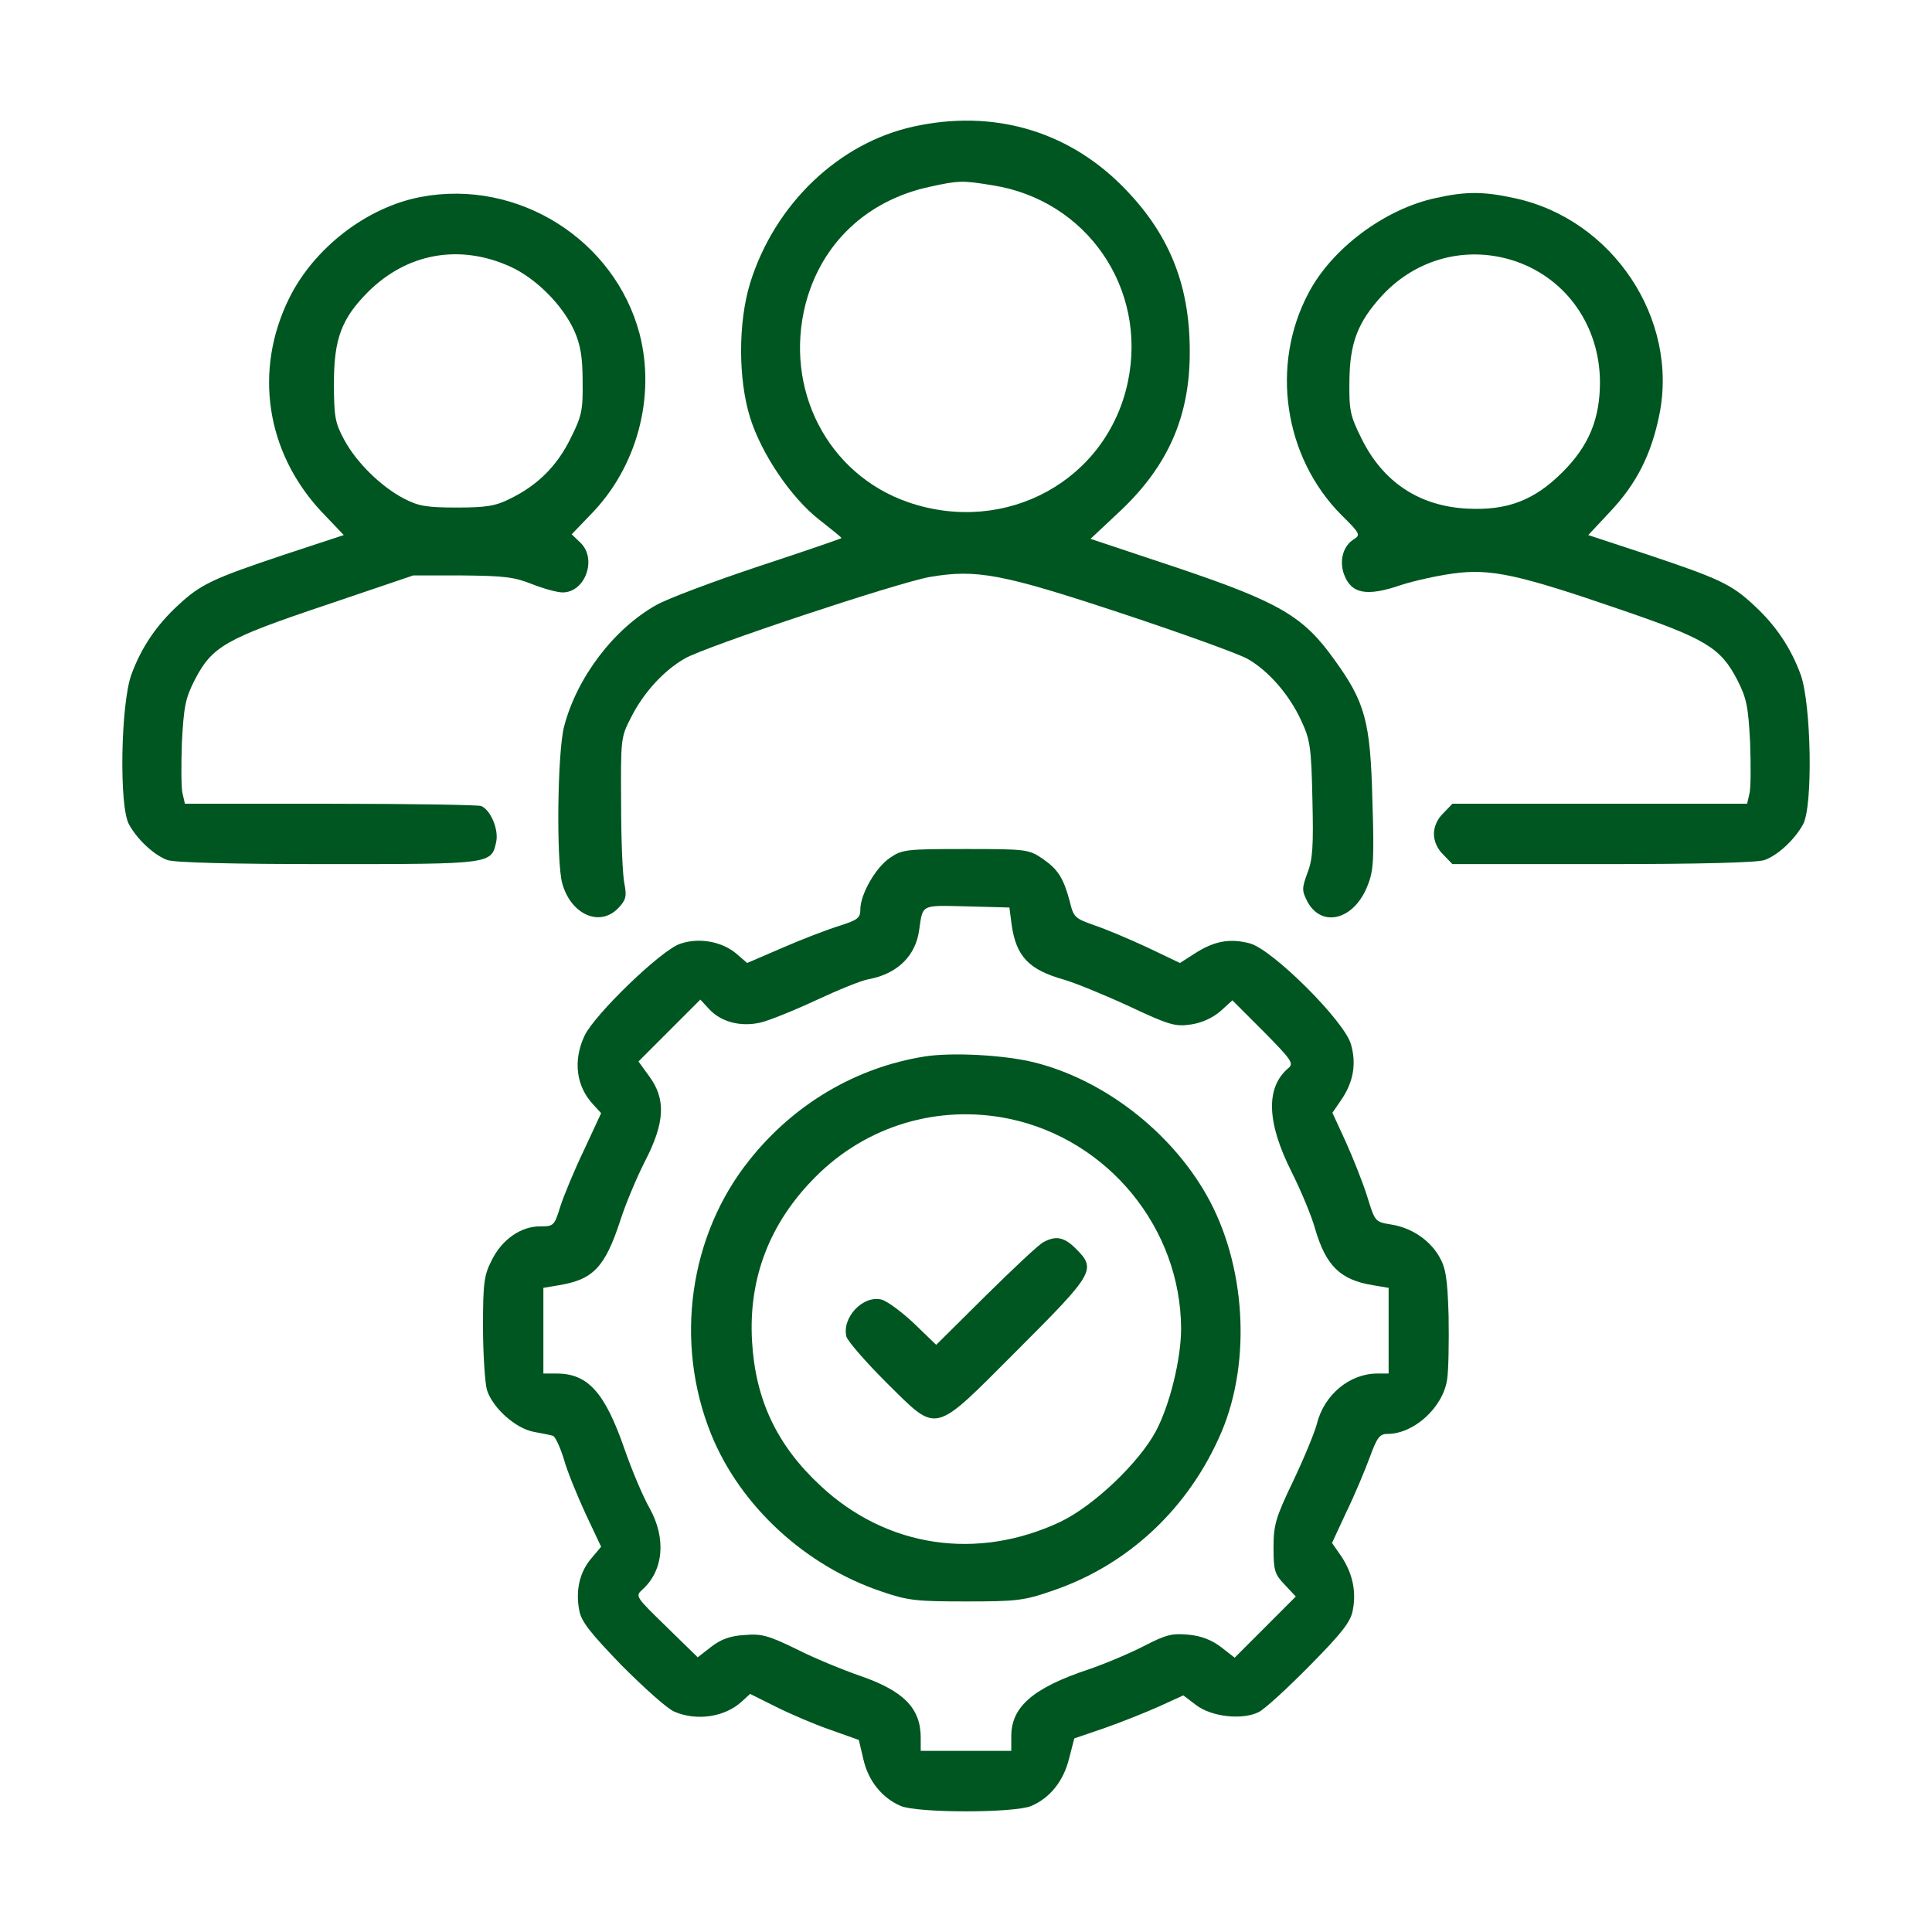
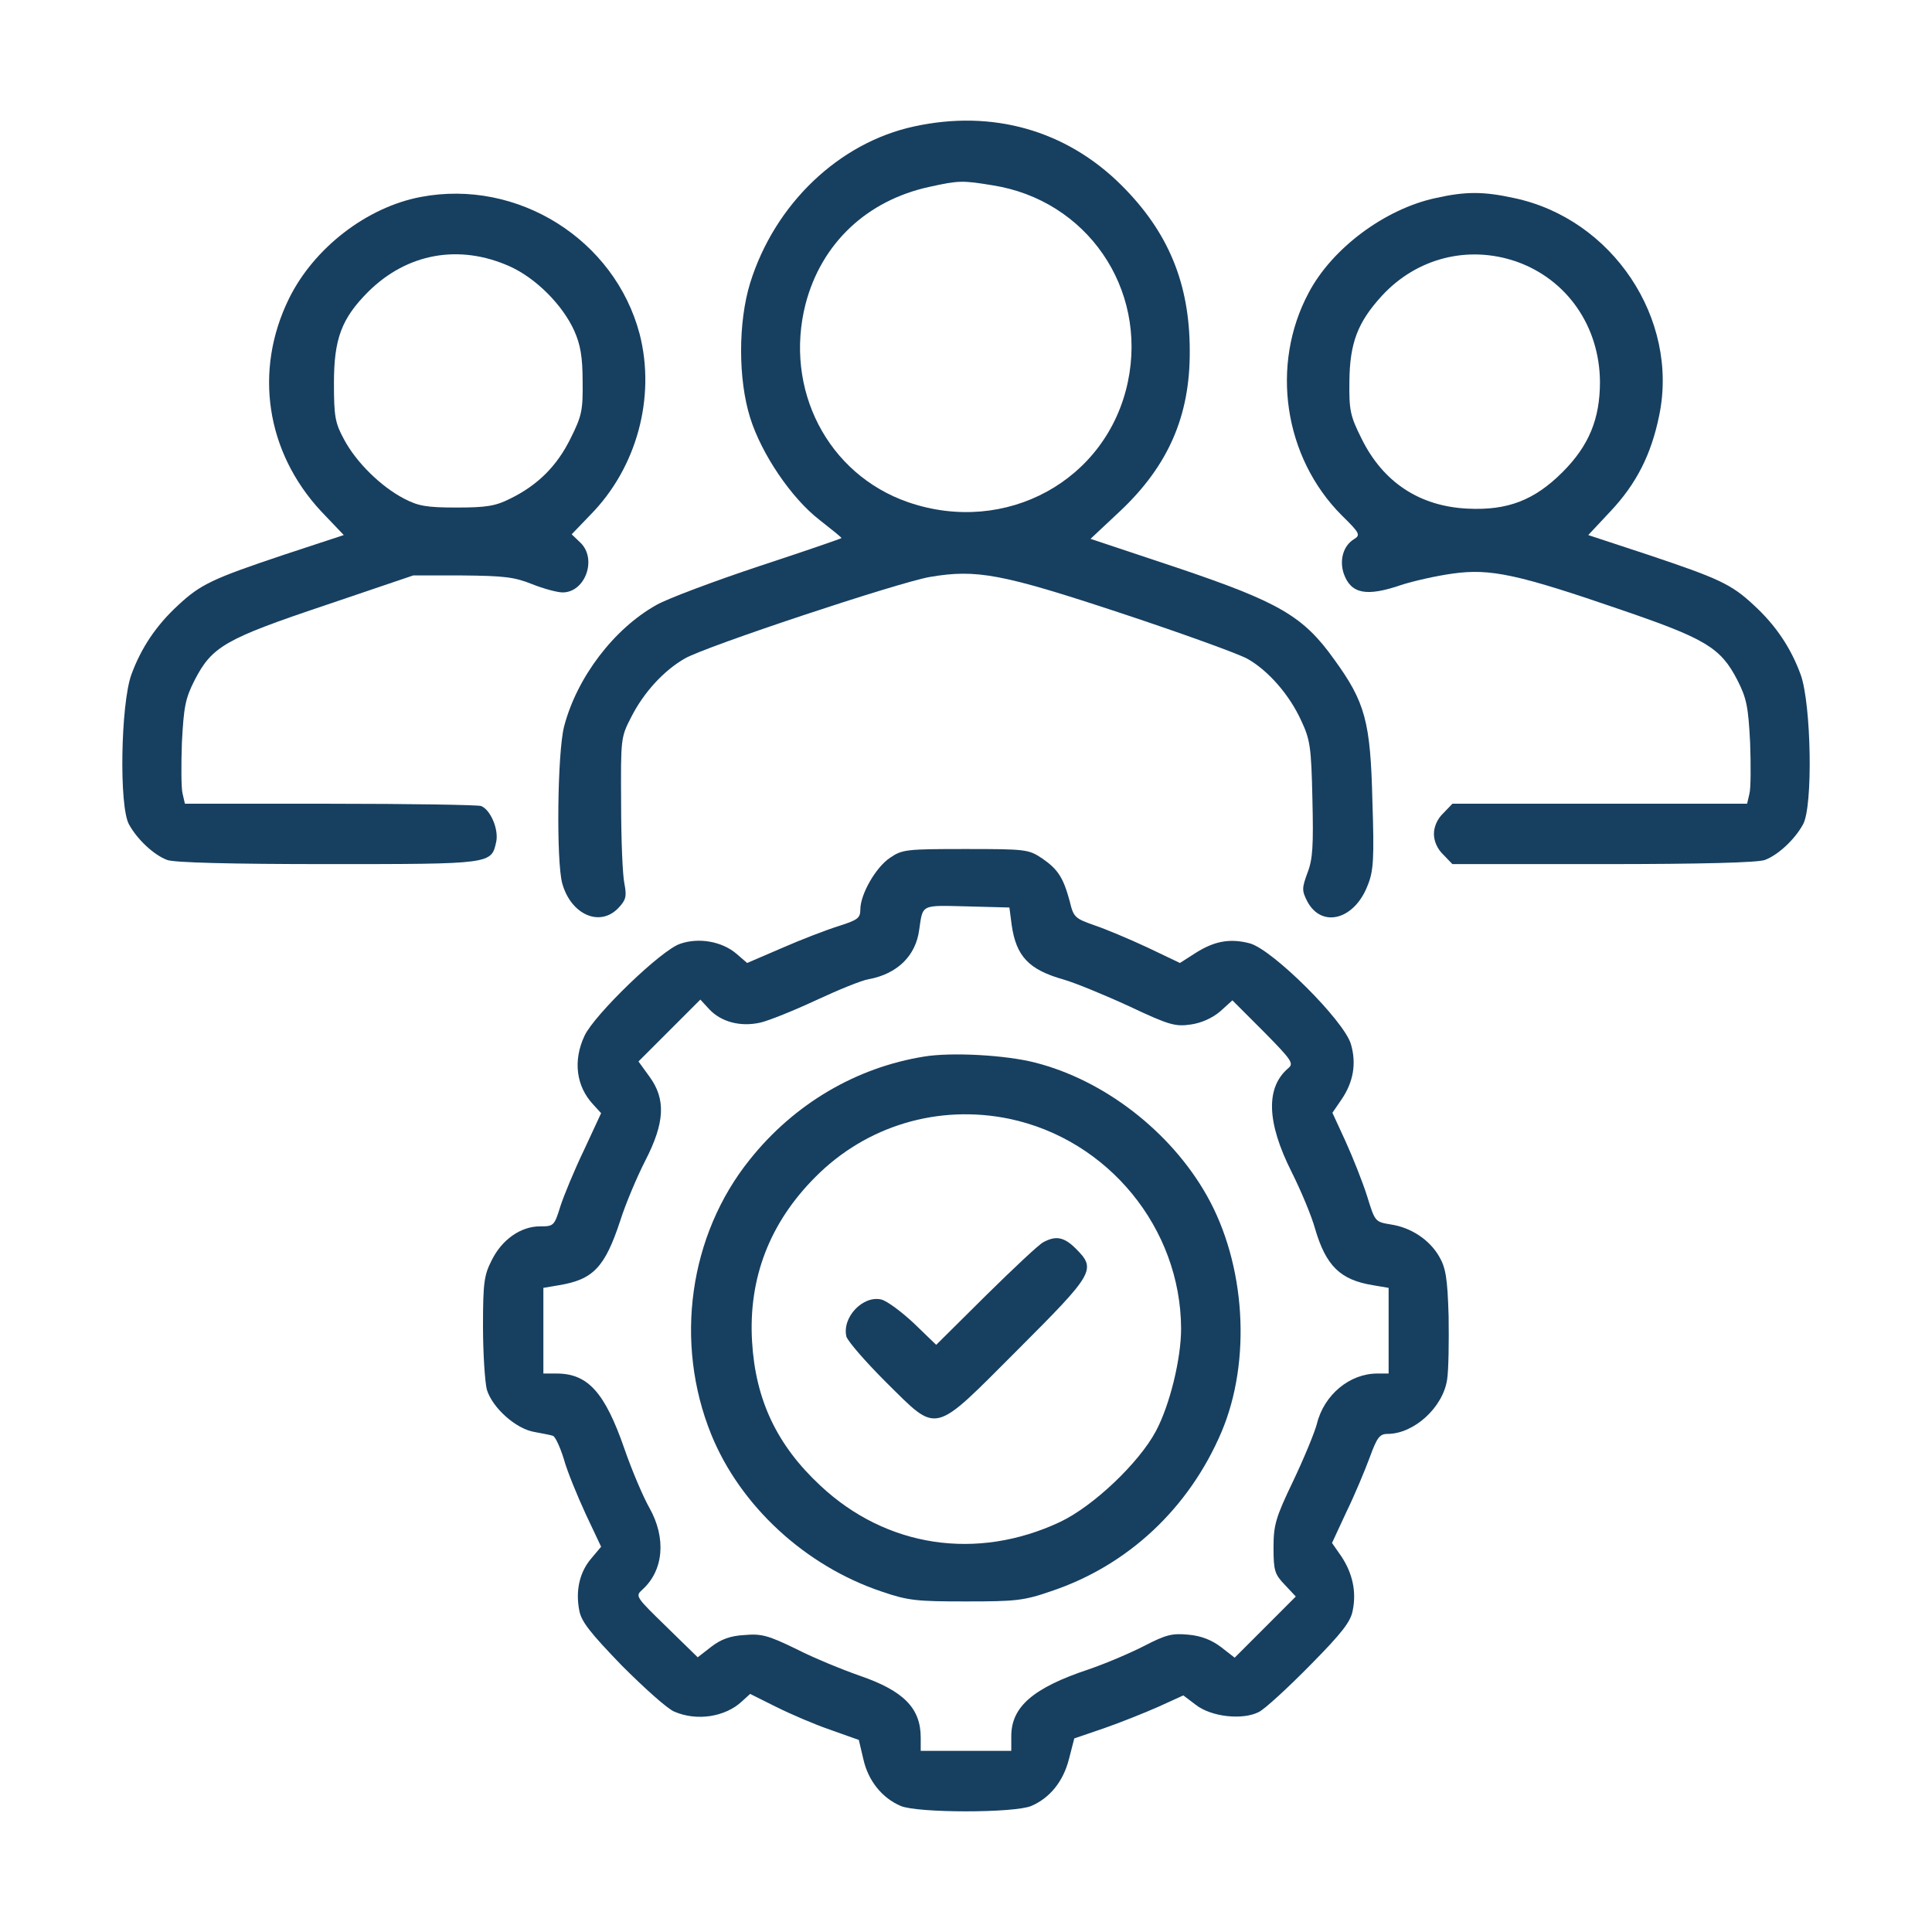
<svg xmlns="http://www.w3.org/2000/svg" width="80" height="80" viewBox="0 0 80 80" fill="none">
-   <path d="M37.859 5.234C34.734 5.906 32.078 8.453 31.062 11.719C30.562 13.344 30.562 15.703 31.062 17.297C31.531 18.797 32.765 20.625 33.937 21.531C34.437 21.922 34.844 22.25 34.844 22.281C34.844 22.297 33.312 22.828 31.453 23.438C29.578 24.062 27.656 24.781 27.187 25.047C25.422 26.031 23.89 28.047 23.359 30.078C23.078 31.156 23.031 35.672 23.281 36.578C23.64 37.875 24.844 38.406 25.609 37.594C25.922 37.266 25.953 37.109 25.859 36.609C25.781 36.281 25.719 34.781 25.719 33.281C25.703 30.578 25.703 30.531 26.14 29.688C26.656 28.672 27.484 27.766 28.359 27.266C29.219 26.766 37.172 24.125 38.5 23.891C40.437 23.562 41.469 23.75 46.469 25.406C48.969 26.234 51.297 27.078 51.656 27.281C52.515 27.766 53.39 28.766 53.875 29.828C54.25 30.625 54.297 30.922 54.344 33.078C54.39 35.031 54.359 35.578 54.14 36.141C53.906 36.781 53.906 36.875 54.125 37.312C54.719 38.453 56.094 38.094 56.64 36.641C56.875 36.062 56.906 35.531 56.828 33.172C56.75 29.875 56.531 29.078 55.25 27.312C53.969 25.516 52.984 24.938 48.719 23.5L45.156 22.312L46.39 21.156C48.375 19.281 49.281 17.219 49.265 14.531C49.265 11.734 48.375 9.594 46.422 7.656C44.14 5.391 41.094 4.531 37.859 5.234ZM41.094 7.672C45 8.281 47.515 11.938 46.703 15.812C45.844 19.891 41.656 22.188 37.609 20.797C34.265 19.641 32.453 16.109 33.359 12.578C34.015 10.078 35.89 8.297 38.5 7.734C39.703 7.469 39.859 7.469 41.094 7.672Z" fill="#005620" />
-   <path d="M17.422 8.156C15.188 8.578 13 10.266 11.969 12.359C10.5 15.344 11.016 18.719 13.297 21.172L14.235 22.156L11.766 22.969C8.828 23.953 8.313 24.188 7.391 25.047C6.469 25.891 5.844 26.828 5.438 27.938C5 29.156 4.922 33.406 5.344 34.141C5.688 34.766 6.375 35.406 6.922 35.609C7.203 35.719 9.563 35.781 13.563 35.781C20.375 35.781 20.344 35.781 20.547 34.859C20.657 34.344 20.313 33.531 19.922 33.375C19.782 33.328 16.969 33.281 13.656 33.281H7.657L7.563 32.875C7.5 32.656 7.5 31.688 7.532 30.75C7.61 29.266 7.672 28.922 8.063 28.156C8.782 26.766 9.328 26.453 13.469 25.062L17.11 23.828H19.141C20.86 23.844 21.297 23.891 22.032 24.188C22.5 24.375 23.078 24.531 23.297 24.531C24.235 24.531 24.735 23.141 24.032 22.469L23.672 22.125L24.453 21.312C26.375 19.359 27.157 16.438 26.485 13.828C25.453 9.922 21.438 7.391 17.422 8.156ZM21.11 11.031C22.188 11.516 23.297 12.625 23.782 13.703C24.032 14.266 24.125 14.781 24.125 15.781C24.141 16.984 24.094 17.219 23.625 18.156C23.063 19.297 22.266 20.094 21.11 20.656C20.516 20.953 20.141 21.016 18.907 21.016C17.657 21.016 17.313 20.953 16.719 20.641C15.766 20.141 14.75 19.141 14.25 18.203C13.875 17.516 13.828 17.25 13.828 15.859C13.828 14.031 14.141 13.188 15.25 12.078C16.86 10.484 19.016 10.094 21.11 11.031Z" fill="#005620" />
-   <path d="M59.438 8.203C57.344 8.656 55.157 10.281 54.188 12.125C52.594 15.109 53.157 18.938 55.563 21.344C56.313 22.078 56.344 22.156 56.063 22.328C55.626 22.594 55.454 23.188 55.641 23.75C55.938 24.594 56.579 24.719 58.032 24.219C58.516 24.062 59.469 23.844 60.157 23.75C61.719 23.531 62.86 23.781 67.172 25.266C70.641 26.453 71.251 26.828 71.938 28.156C72.329 28.922 72.391 29.266 72.469 30.75C72.501 31.688 72.501 32.656 72.438 32.875L72.344 33.281H66.235H60.141L59.766 33.672C59.516 33.906 59.376 34.234 59.376 34.531C59.376 34.828 59.516 35.156 59.766 35.391L60.141 35.781H66.391C70.422 35.781 72.797 35.719 73.079 35.609C73.626 35.406 74.313 34.766 74.657 34.141C75.079 33.406 75.001 29.156 74.563 27.938C74.157 26.828 73.532 25.891 72.61 25.047C71.688 24.188 71.172 23.953 68.235 22.969L65.766 22.156L66.672 21.188C67.766 20.031 68.376 18.812 68.704 17.203C69.532 13.203 66.766 9.062 62.704 8.203C61.422 7.922 60.688 7.922 59.438 8.203ZM62.782 10.828C64.876 11.562 66.235 13.5 66.251 15.812C66.251 17.344 65.797 18.453 64.704 19.547C63.532 20.719 62.422 21.141 60.782 21.062C58.782 20.969 57.266 19.969 56.376 18.156C55.907 17.219 55.86 16.984 55.876 15.781C55.891 14.203 56.219 13.344 57.219 12.25C58.657 10.688 60.782 10.141 62.782 10.828Z" fill="#005620" />
-   <path d="M36.859 35.516C36.266 35.906 35.625 37.031 35.625 37.656C35.625 38.016 35.516 38.094 34.734 38.344C34.234 38.5 33.172 38.906 32.391 39.25L30.938 39.875L30.484 39.484C29.891 38.984 28.938 38.812 28.172 39.078C27.406 39.312 24.609 42.016 24.203 42.891C23.719 43.922 23.859 44.984 24.562 45.734L24.891 46.094L24.188 47.609C23.781 48.453 23.344 49.516 23.203 49.953C22.953 50.766 22.922 50.781 22.359 50.781C21.562 50.781 20.781 51.328 20.359 52.188C20.047 52.797 20 53.109 20 54.922C20 56.031 20.078 57.203 20.156 57.531C20.375 58.281 21.359 59.172 22.141 59.297C22.469 59.359 22.812 59.422 22.891 59.453C22.984 59.469 23.188 59.906 23.344 60.406C23.484 60.922 23.906 61.938 24.25 62.688L24.891 64.047L24.484 64.531C24 65.094 23.828 65.859 23.984 66.672C24.062 67.141 24.438 67.609 25.75 68.969C26.672 69.891 27.641 70.766 27.922 70.875C28.859 71.281 30.031 71.094 30.719 70.453L31.062 70.141L32.125 70.672C32.719 70.969 33.734 71.406 34.375 71.625L35.562 72.047L35.75 72.844C35.953 73.75 36.531 74.453 37.297 74.781C38 75.078 42 75.078 42.703 74.781C43.469 74.453 44.031 73.766 44.266 72.828L44.484 71.984L45.719 71.562C46.391 71.328 47.406 70.922 47.969 70.672L49 70.203L49.516 70.594C50.156 71.094 51.453 71.234 52.125 70.891C52.375 70.766 53.328 69.891 54.25 68.953C55.578 67.609 55.938 67.141 56.016 66.672C56.172 65.891 56 65.141 55.547 64.453L55.156 63.891L55.75 62.609C56.094 61.906 56.516 60.891 56.719 60.344C57.016 59.531 57.125 59.375 57.453 59.375C58.547 59.375 59.75 58.281 59.922 57.125C59.984 56.734 60 55.562 59.984 54.5C59.938 52.906 59.859 52.484 59.594 52.031C59.188 51.328 58.422 50.828 57.594 50.703C56.938 50.594 56.938 50.594 56.609 49.531C56.422 48.938 56.016 47.922 55.719 47.266L55.172 46.078L55.547 45.531C56.047 44.797 56.172 44.031 55.938 43.234C55.656 42.266 52.688 39.312 51.75 39.062C50.922 38.844 50.266 38.969 49.469 39.484L48.859 39.875L47.516 39.234C46.781 38.891 45.781 38.469 45.312 38.312C44.516 38.031 44.453 37.984 44.297 37.328C44.031 36.344 43.812 36 43.156 35.547C42.594 35.172 42.5 35.156 39.984 35.156C37.547 35.156 37.359 35.172 36.859 35.516ZM41.891 38.297C42.078 39.609 42.609 40.156 44.047 40.562C44.531 40.703 45.75 41.203 46.766 41.672C48.422 42.453 48.672 42.516 49.312 42.422C49.75 42.359 50.203 42.156 50.531 41.875L51.031 41.422L52.328 42.719C53.469 43.875 53.578 44.031 53.359 44.219C52.406 45.016 52.438 46.453 53.484 48.531C53.875 49.312 54.312 50.359 54.453 50.875C54.906 52.422 55.5 53 56.859 53.219L57.5 53.328V55.094V56.875H57.031C55.891 56.875 54.828 57.75 54.531 58.953C54.438 59.312 54 60.375 53.547 61.328C52.812 62.859 52.734 63.156 52.734 64.094C52.734 65.031 52.781 65.188 53.203 65.625L53.656 66.109L52.391 67.375L51.125 68.641L50.562 68.203C50.172 67.906 49.734 67.734 49.203 67.688C48.531 67.625 48.281 67.688 47.375 68.156C46.797 68.453 45.766 68.891 45.078 69.125C42.781 69.891 41.875 70.672 41.875 71.891V72.5H40H38.125V71.953C38.125 70.734 37.422 70.016 35.609 69.391C34.891 69.141 33.703 68.656 32.969 68.281C31.812 67.719 31.531 67.641 30.828 67.703C30.25 67.734 29.859 67.875 29.453 68.188L28.891 68.625L27.594 67.359C26.328 66.125 26.297 66.094 26.594 65.828C27.484 65.031 27.594 63.688 26.891 62.438C26.641 62 26.172 60.906 25.859 60C25.047 57.656 24.344 56.875 23.047 56.875H22.5V55.094V53.328L23.141 53.219C24.562 52.984 25.047 52.484 25.688 50.531C25.906 49.844 26.375 48.734 26.719 48.062C27.531 46.484 27.578 45.516 26.891 44.578L26.438 43.953L27.719 42.672L29 41.391L29.375 41.797C29.859 42.312 30.656 42.531 31.484 42.344C31.828 42.266 32.875 41.844 33.781 41.422C34.688 41 35.672 40.594 35.969 40.547C37.156 40.328 37.922 39.578 38.062 38.5C38.219 37.438 38.109 37.484 40.031 37.531L41.797 37.578L41.891 38.297Z" fill="#005620" />
-   <path d="M38.266 43.75C35.454 44.203 32.891 45.703 31.047 48.016C28.532 51.141 27.907 55.594 29.454 59.406C30.657 62.359 33.344 64.844 36.516 65.906C37.61 66.281 37.969 66.312 40.001 66.312C42.047 66.312 42.391 66.281 43.516 65.891C46.704 64.828 49.235 62.453 50.579 59.297C51.829 56.344 51.579 52.344 49.969 49.5C48.469 46.844 45.704 44.719 42.86 44C41.657 43.688 39.407 43.562 38.266 43.75ZM41.797 46.328C45.891 47.188 48.891 50.859 48.907 55.016C48.907 56.266 48.438 58.188 47.86 59.266C47.157 60.578 45.282 62.359 43.907 63.016C40.454 64.641 36.704 64.078 33.969 61.516C32.172 59.844 31.282 57.969 31.141 55.547C30.985 52.922 31.876 50.625 33.766 48.734C35.876 46.609 38.86 45.719 41.797 46.328Z" fill="#005620" />
-   <path d="M43.203 51.437C43.032 51.516 41.969 52.516 40.828 53.641L38.766 55.687L37.844 54.797C37.328 54.312 36.735 53.875 36.5 53.812C35.735 53.625 34.86 54.547 35.047 55.344C35.11 55.547 35.844 56.391 36.688 57.234C38.875 59.391 38.578 59.453 42.141 55.891C45.313 52.719 45.407 52.562 44.547 51.703C44.063 51.219 43.719 51.156 43.203 51.437Z" fill="#005620" />
+   <path d="M37.859 5.234C34.734 5.906 32.078 8.453 31.062 11.719C30.562 13.344 30.562 15.703 31.062 17.297C31.531 18.797 32.765 20.625 33.937 21.531C34.437 21.922 34.844 22.25 34.844 22.281C34.844 22.297 33.312 22.828 31.453 23.438C29.578 24.062 27.656 24.781 27.187 25.047C25.422 26.031 23.89 28.047 23.359 30.078C23.078 31.156 23.031 35.672 23.281 36.578C23.64 37.875 24.844 38.406 25.609 37.594C25.922 37.266 25.953 37.109 25.859 36.609C25.781 36.281 25.719 34.781 25.719 33.281C25.703 30.578 25.703 30.531 26.14 29.688C26.656 28.672 27.484 27.766 28.359 27.266C29.219 26.766 37.172 24.125 38.5 23.891C40.437 23.562 41.469 23.75 46.469 25.406C48.969 26.234 51.297 27.078 51.656 27.281C52.515 27.766 53.39 28.766 53.875 29.828C54.25 30.625 54.297 30.922 54.344 33.078C54.39 35.031 54.359 35.578 54.14 36.141C53.906 36.781 53.906 36.875 54.125 37.312C54.719 38.453 56.094 38.094 56.64 36.641C56.875 36.062 56.906 35.531 56.828 33.172C56.75 29.875 56.531 29.078 55.25 27.312C53.969 25.516 52.984 24.938 48.719 23.5L45.156 22.312L46.39 21.156C48.375 19.281 49.281 17.219 49.265 14.531C49.265 11.734 48.375 9.594 46.422 7.656C44.14 5.391 41.094 4.531 37.859 5.234ZM41.094 7.672C45 8.281 47.515 11.938 46.703 15.812C45.844 19.891 41.656 22.188 37.609 20.797C34.265 19.641 32.453 16.109 33.359 12.578C34.015 10.078 35.89 8.297 38.5 7.734C39.703 7.469 39.859 7.469 41.094 7.672Z" fill="#173f60" />
+   <path d="M17.422 8.156C15.188 8.578 13 10.266 11.969 12.359C10.5 15.344 11.016 18.719 13.297 21.172L14.235 22.156L11.766 22.969C8.828 23.953 8.313 24.188 7.391 25.047C6.469 25.891 5.844 26.828 5.438 27.938C5 29.156 4.922 33.406 5.344 34.141C5.688 34.766 6.375 35.406 6.922 35.609C7.203 35.719 9.563 35.781 13.563 35.781C20.375 35.781 20.344 35.781 20.547 34.859C20.657 34.344 20.313 33.531 19.922 33.375C19.782 33.328 16.969 33.281 13.656 33.281H7.657L7.563 32.875C7.5 32.656 7.5 31.688 7.532 30.75C7.61 29.266 7.672 28.922 8.063 28.156C8.782 26.766 9.328 26.453 13.469 25.062L17.11 23.828H19.141C20.86 23.844 21.297 23.891 22.032 24.188C22.5 24.375 23.078 24.531 23.297 24.531C24.235 24.531 24.735 23.141 24.032 22.469L23.672 22.125L24.453 21.312C26.375 19.359 27.157 16.438 26.485 13.828C25.453 9.922 21.438 7.391 17.422 8.156ZM21.11 11.031C22.188 11.516 23.297 12.625 23.782 13.703C24.032 14.266 24.125 14.781 24.125 15.781C24.141 16.984 24.094 17.219 23.625 18.156C23.063 19.297 22.266 20.094 21.11 20.656C20.516 20.953 20.141 21.016 18.907 21.016C17.657 21.016 17.313 20.953 16.719 20.641C15.766 20.141 14.75 19.141 14.25 18.203C13.875 17.516 13.828 17.25 13.828 15.859C13.828 14.031 14.141 13.188 15.25 12.078C16.86 10.484 19.016 10.094 21.11 11.031Z" fill="#173f60" />
+   <path d="M59.438 8.203C57.344 8.656 55.157 10.281 54.188 12.125C52.594 15.109 53.157 18.938 55.563 21.344C56.313 22.078 56.344 22.156 56.063 22.328C55.626 22.594 55.454 23.188 55.641 23.75C55.938 24.594 56.579 24.719 58.032 24.219C58.516 24.062 59.469 23.844 60.157 23.75C61.719 23.531 62.86 23.781 67.172 25.266C70.641 26.453 71.251 26.828 71.938 28.156C72.329 28.922 72.391 29.266 72.469 30.75C72.501 31.688 72.501 32.656 72.438 32.875L72.344 33.281H66.235H60.141L59.766 33.672C59.516 33.906 59.376 34.234 59.376 34.531C59.376 34.828 59.516 35.156 59.766 35.391L60.141 35.781H66.391C70.422 35.781 72.797 35.719 73.079 35.609C73.626 35.406 74.313 34.766 74.657 34.141C75.079 33.406 75.001 29.156 74.563 27.938C74.157 26.828 73.532 25.891 72.61 25.047C71.688 24.188 71.172 23.953 68.235 22.969L65.766 22.156L66.672 21.188C67.766 20.031 68.376 18.812 68.704 17.203C69.532 13.203 66.766 9.062 62.704 8.203C61.422 7.922 60.688 7.922 59.438 8.203ZM62.782 10.828C64.876 11.562 66.235 13.5 66.251 15.812C66.251 17.344 65.797 18.453 64.704 19.547C63.532 20.719 62.422 21.141 60.782 21.062C58.782 20.969 57.266 19.969 56.376 18.156C55.907 17.219 55.86 16.984 55.876 15.781C55.891 14.203 56.219 13.344 57.219 12.25C58.657 10.688 60.782 10.141 62.782 10.828Z" fill="#173f60" />
+   <path d="M36.859 35.516C36.266 35.906 35.625 37.031 35.625 37.656C35.625 38.016 35.516 38.094 34.734 38.344C34.234 38.5 33.172 38.906 32.391 39.25L30.938 39.875L30.484 39.484C29.891 38.984 28.938 38.812 28.172 39.078C27.406 39.312 24.609 42.016 24.203 42.891C23.719 43.922 23.859 44.984 24.562 45.734L24.891 46.094L24.188 47.609C23.781 48.453 23.344 49.516 23.203 49.953C22.953 50.766 22.922 50.781 22.359 50.781C21.562 50.781 20.781 51.328 20.359 52.188C20.047 52.797 20 53.109 20 54.922C20 56.031 20.078 57.203 20.156 57.531C20.375 58.281 21.359 59.172 22.141 59.297C22.469 59.359 22.812 59.422 22.891 59.453C22.984 59.469 23.188 59.906 23.344 60.406C23.484 60.922 23.906 61.938 24.25 62.688L24.891 64.047L24.484 64.531C24 65.094 23.828 65.859 23.984 66.672C24.062 67.141 24.438 67.609 25.75 68.969C26.672 69.891 27.641 70.766 27.922 70.875C28.859 71.281 30.031 71.094 30.719 70.453L31.062 70.141L32.125 70.672C32.719 70.969 33.734 71.406 34.375 71.625L35.562 72.047L35.75 72.844C35.953 73.75 36.531 74.453 37.297 74.781C38 75.078 42 75.078 42.703 74.781C43.469 74.453 44.031 73.766 44.266 72.828L44.484 71.984L45.719 71.562C46.391 71.328 47.406 70.922 47.969 70.672L49 70.203L49.516 70.594C50.156 71.094 51.453 71.234 52.125 70.891C52.375 70.766 53.328 69.891 54.25 68.953C55.578 67.609 55.938 67.141 56.016 66.672C56.172 65.891 56 65.141 55.547 64.453L55.156 63.891L55.75 62.609C56.094 61.906 56.516 60.891 56.719 60.344C57.016 59.531 57.125 59.375 57.453 59.375C58.547 59.375 59.75 58.281 59.922 57.125C59.984 56.734 60 55.562 59.984 54.5C59.938 52.906 59.859 52.484 59.594 52.031C59.188 51.328 58.422 50.828 57.594 50.703C56.938 50.594 56.938 50.594 56.609 49.531C56.422 48.938 56.016 47.922 55.719 47.266L55.172 46.078L55.547 45.531C56.047 44.797 56.172 44.031 55.938 43.234C55.656 42.266 52.688 39.312 51.75 39.062C50.922 38.844 50.266 38.969 49.469 39.484L48.859 39.875L47.516 39.234C46.781 38.891 45.781 38.469 45.312 38.312C44.516 38.031 44.453 37.984 44.297 37.328C44.031 36.344 43.812 36 43.156 35.547C42.594 35.172 42.5 35.156 39.984 35.156C37.547 35.156 37.359 35.172 36.859 35.516ZM41.891 38.297C42.078 39.609 42.609 40.156 44.047 40.562C44.531 40.703 45.75 41.203 46.766 41.672C48.422 42.453 48.672 42.516 49.312 42.422C49.75 42.359 50.203 42.156 50.531 41.875L51.031 41.422L52.328 42.719C53.469 43.875 53.578 44.031 53.359 44.219C52.406 45.016 52.438 46.453 53.484 48.531C53.875 49.312 54.312 50.359 54.453 50.875C54.906 52.422 55.5 53 56.859 53.219L57.5 53.328V55.094V56.875H57.031C55.891 56.875 54.828 57.75 54.531 58.953C54.438 59.312 54 60.375 53.547 61.328C52.812 62.859 52.734 63.156 52.734 64.094C52.734 65.031 52.781 65.188 53.203 65.625L53.656 66.109L52.391 67.375L51.125 68.641L50.562 68.203C50.172 67.906 49.734 67.734 49.203 67.688C48.531 67.625 48.281 67.688 47.375 68.156C46.797 68.453 45.766 68.891 45.078 69.125C42.781 69.891 41.875 70.672 41.875 71.891V72.5H40H38.125V71.953C38.125 70.734 37.422 70.016 35.609 69.391C34.891 69.141 33.703 68.656 32.969 68.281C31.812 67.719 31.531 67.641 30.828 67.703C30.25 67.734 29.859 67.875 29.453 68.188L28.891 68.625L27.594 67.359C26.328 66.125 26.297 66.094 26.594 65.828C27.484 65.031 27.594 63.688 26.891 62.438C26.641 62 26.172 60.906 25.859 60C25.047 57.656 24.344 56.875 23.047 56.875H22.5V55.094V53.328L23.141 53.219C24.562 52.984 25.047 52.484 25.688 50.531C25.906 49.844 26.375 48.734 26.719 48.062C27.531 46.484 27.578 45.516 26.891 44.578L26.438 43.953L27.719 42.672L29 41.391L29.375 41.797C29.859 42.312 30.656 42.531 31.484 42.344C31.828 42.266 32.875 41.844 33.781 41.422C34.688 41 35.672 40.594 35.969 40.547C37.156 40.328 37.922 39.578 38.062 38.5C38.219 37.438 38.109 37.484 40.031 37.531L41.797 37.578L41.891 38.297Z" fill="#173f60" />
+   <path d="M38.266 43.75C35.454 44.203 32.891 45.703 31.047 48.016C28.532 51.141 27.907 55.594 29.454 59.406C30.657 62.359 33.344 64.844 36.516 65.906C37.61 66.281 37.969 66.312 40.001 66.312C42.047 66.312 42.391 66.281 43.516 65.891C46.704 64.828 49.235 62.453 50.579 59.297C51.829 56.344 51.579 52.344 49.969 49.5C48.469 46.844 45.704 44.719 42.86 44C41.657 43.688 39.407 43.562 38.266 43.75ZM41.797 46.328C45.891 47.188 48.891 50.859 48.907 55.016C48.907 56.266 48.438 58.188 47.86 59.266C47.157 60.578 45.282 62.359 43.907 63.016C40.454 64.641 36.704 64.078 33.969 61.516C32.172 59.844 31.282 57.969 31.141 55.547C30.985 52.922 31.876 50.625 33.766 48.734C35.876 46.609 38.86 45.719 41.797 46.328Z" fill="#173f60" />
+   <path d="M43.203 51.437C43.032 51.516 41.969 52.516 40.828 53.641L38.766 55.687L37.844 54.797C37.328 54.312 36.735 53.875 36.5 53.812C35.735 53.625 34.86 54.547 35.047 55.344C35.11 55.547 35.844 56.391 36.688 57.234C38.875 59.391 38.578 59.453 42.141 55.891C45.313 52.719 45.407 52.562 44.547 51.703C44.063 51.219 43.719 51.156 43.203 51.437Z" fill="#173f60" />
</svg>
